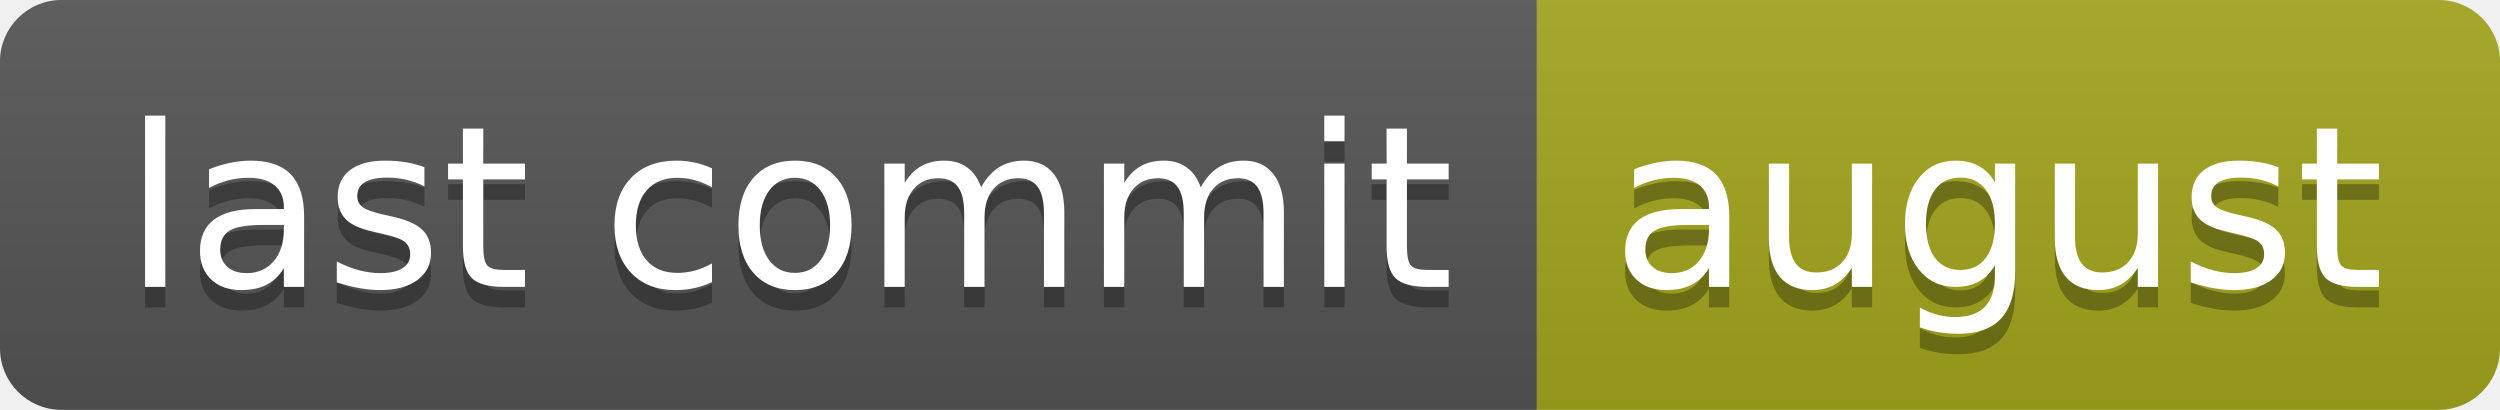
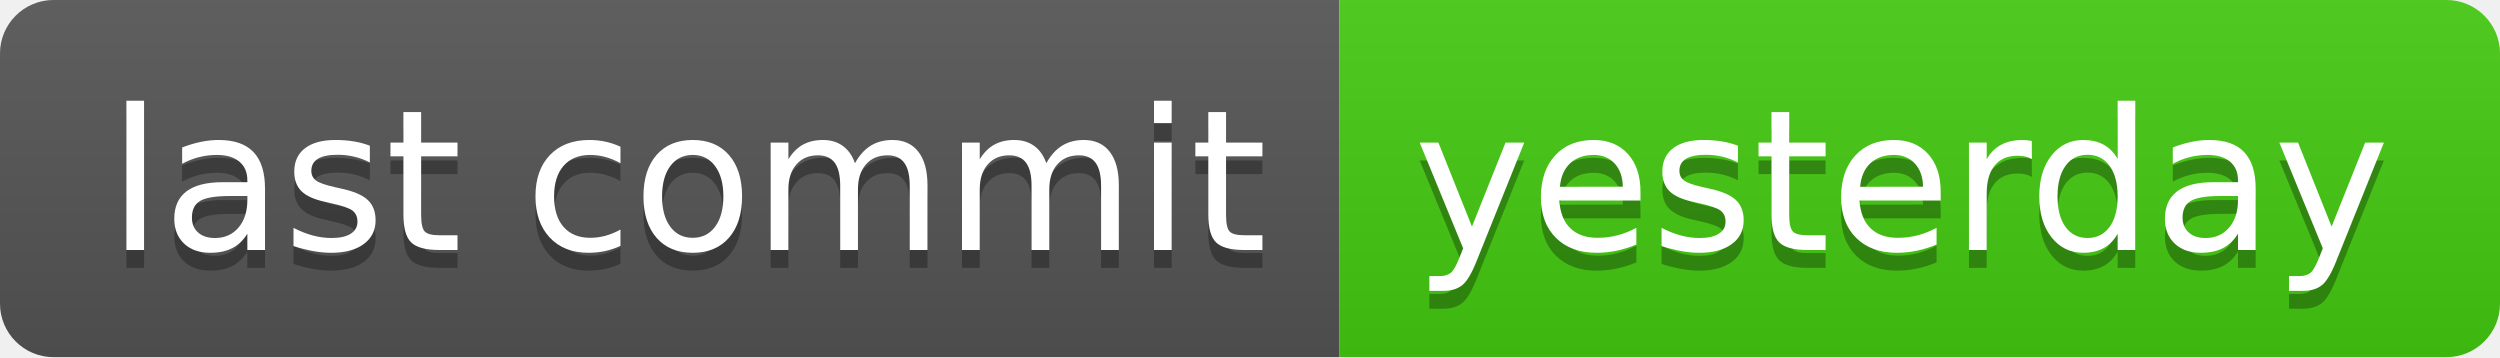
- <svg xmlns="http://www.w3.org/2000/svg" width="122" height="20">
+ <svg xmlns="http://www.w3.org/2000/svg" width="140" height="20">
  <linearGradient id="b" x2="0" y2="100%">
    <stop offset="0" stop-color="#bbb" stop-opacity=".1" />
    <stop offset="1" stop-opacity=".1" />
  </linearGradient>
  <clipPath id="a">
-     <rect width="122" height="20" rx="3" fill="#fff" />
+     <rect width="140" height="20" rx="3" fill="#fff" />
  </clipPath>
  <g clip-path="url(#a)">
    <path fill="#555" d="M0 0h75v20H0z" />
-     <path fill="#a4a61d" d="M75 0h47v20H75z" />
-     <path fill="url(#b)" d="M0 0h122v20H0z" />
+     <path fill="#4c1" d="M75 0h65v20H75z" />
+     <path fill="url(#b)" d="M0 0h140v20H0z" />
  </g>
  <g fill="#fff" text-anchor="middle" font-family="DejaVu Sans,Verdana,Geneva,sans-serif" font-size="110">
    <text x="385" y="150" fill="#010101" fill-opacity=".3" transform="scale(.1)" textLength="650">last commit</text>
    <text x="385" y="140" transform="scale(.1)" textLength="650">last commit</text>
-     <text x="975" y="150" fill="#010101" fill-opacity=".3" transform="scale(.1)" textLength="370">august</text>
-     <text x="975" y="140" transform="scale(.1)" textLength="370">august</text>
+     <text x="1065" y="150" fill="#010101" fill-opacity=".3" transform="scale(.1)" textLength="550">yesterday</text>
+     <text x="1065" y="140" transform="scale(.1)" textLength="550">yesterday</text>
  </g>
</svg>
